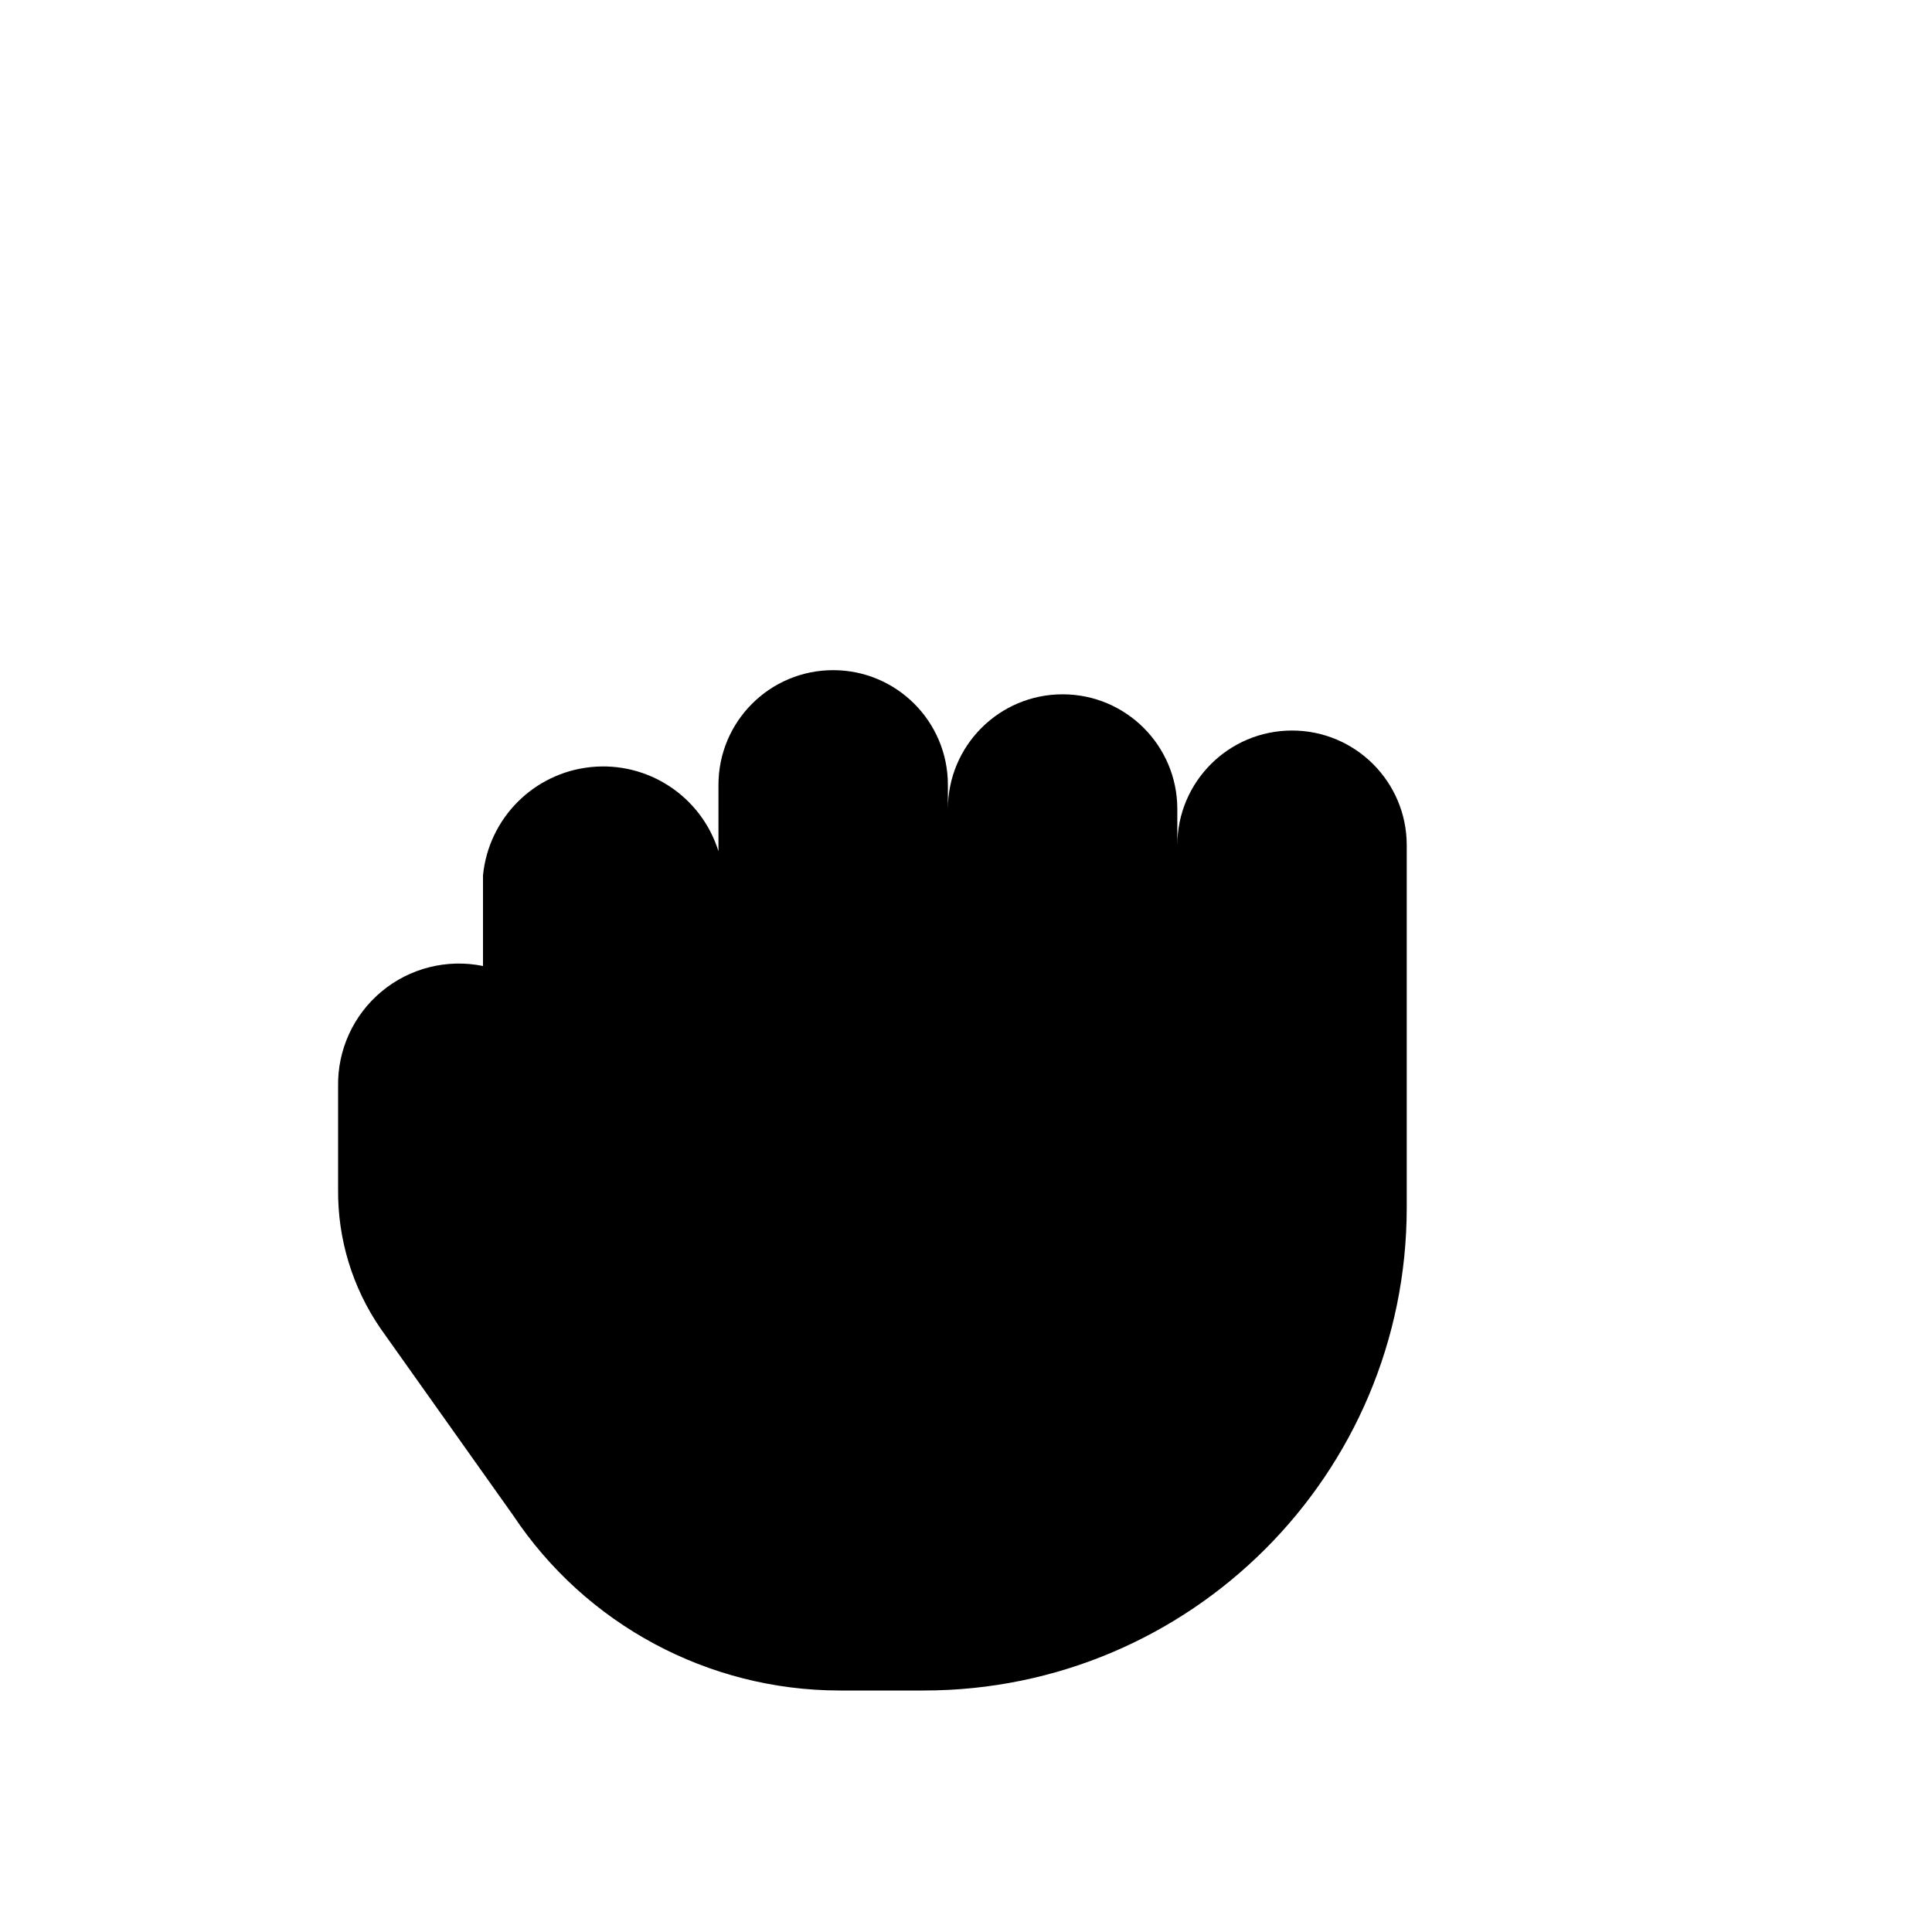
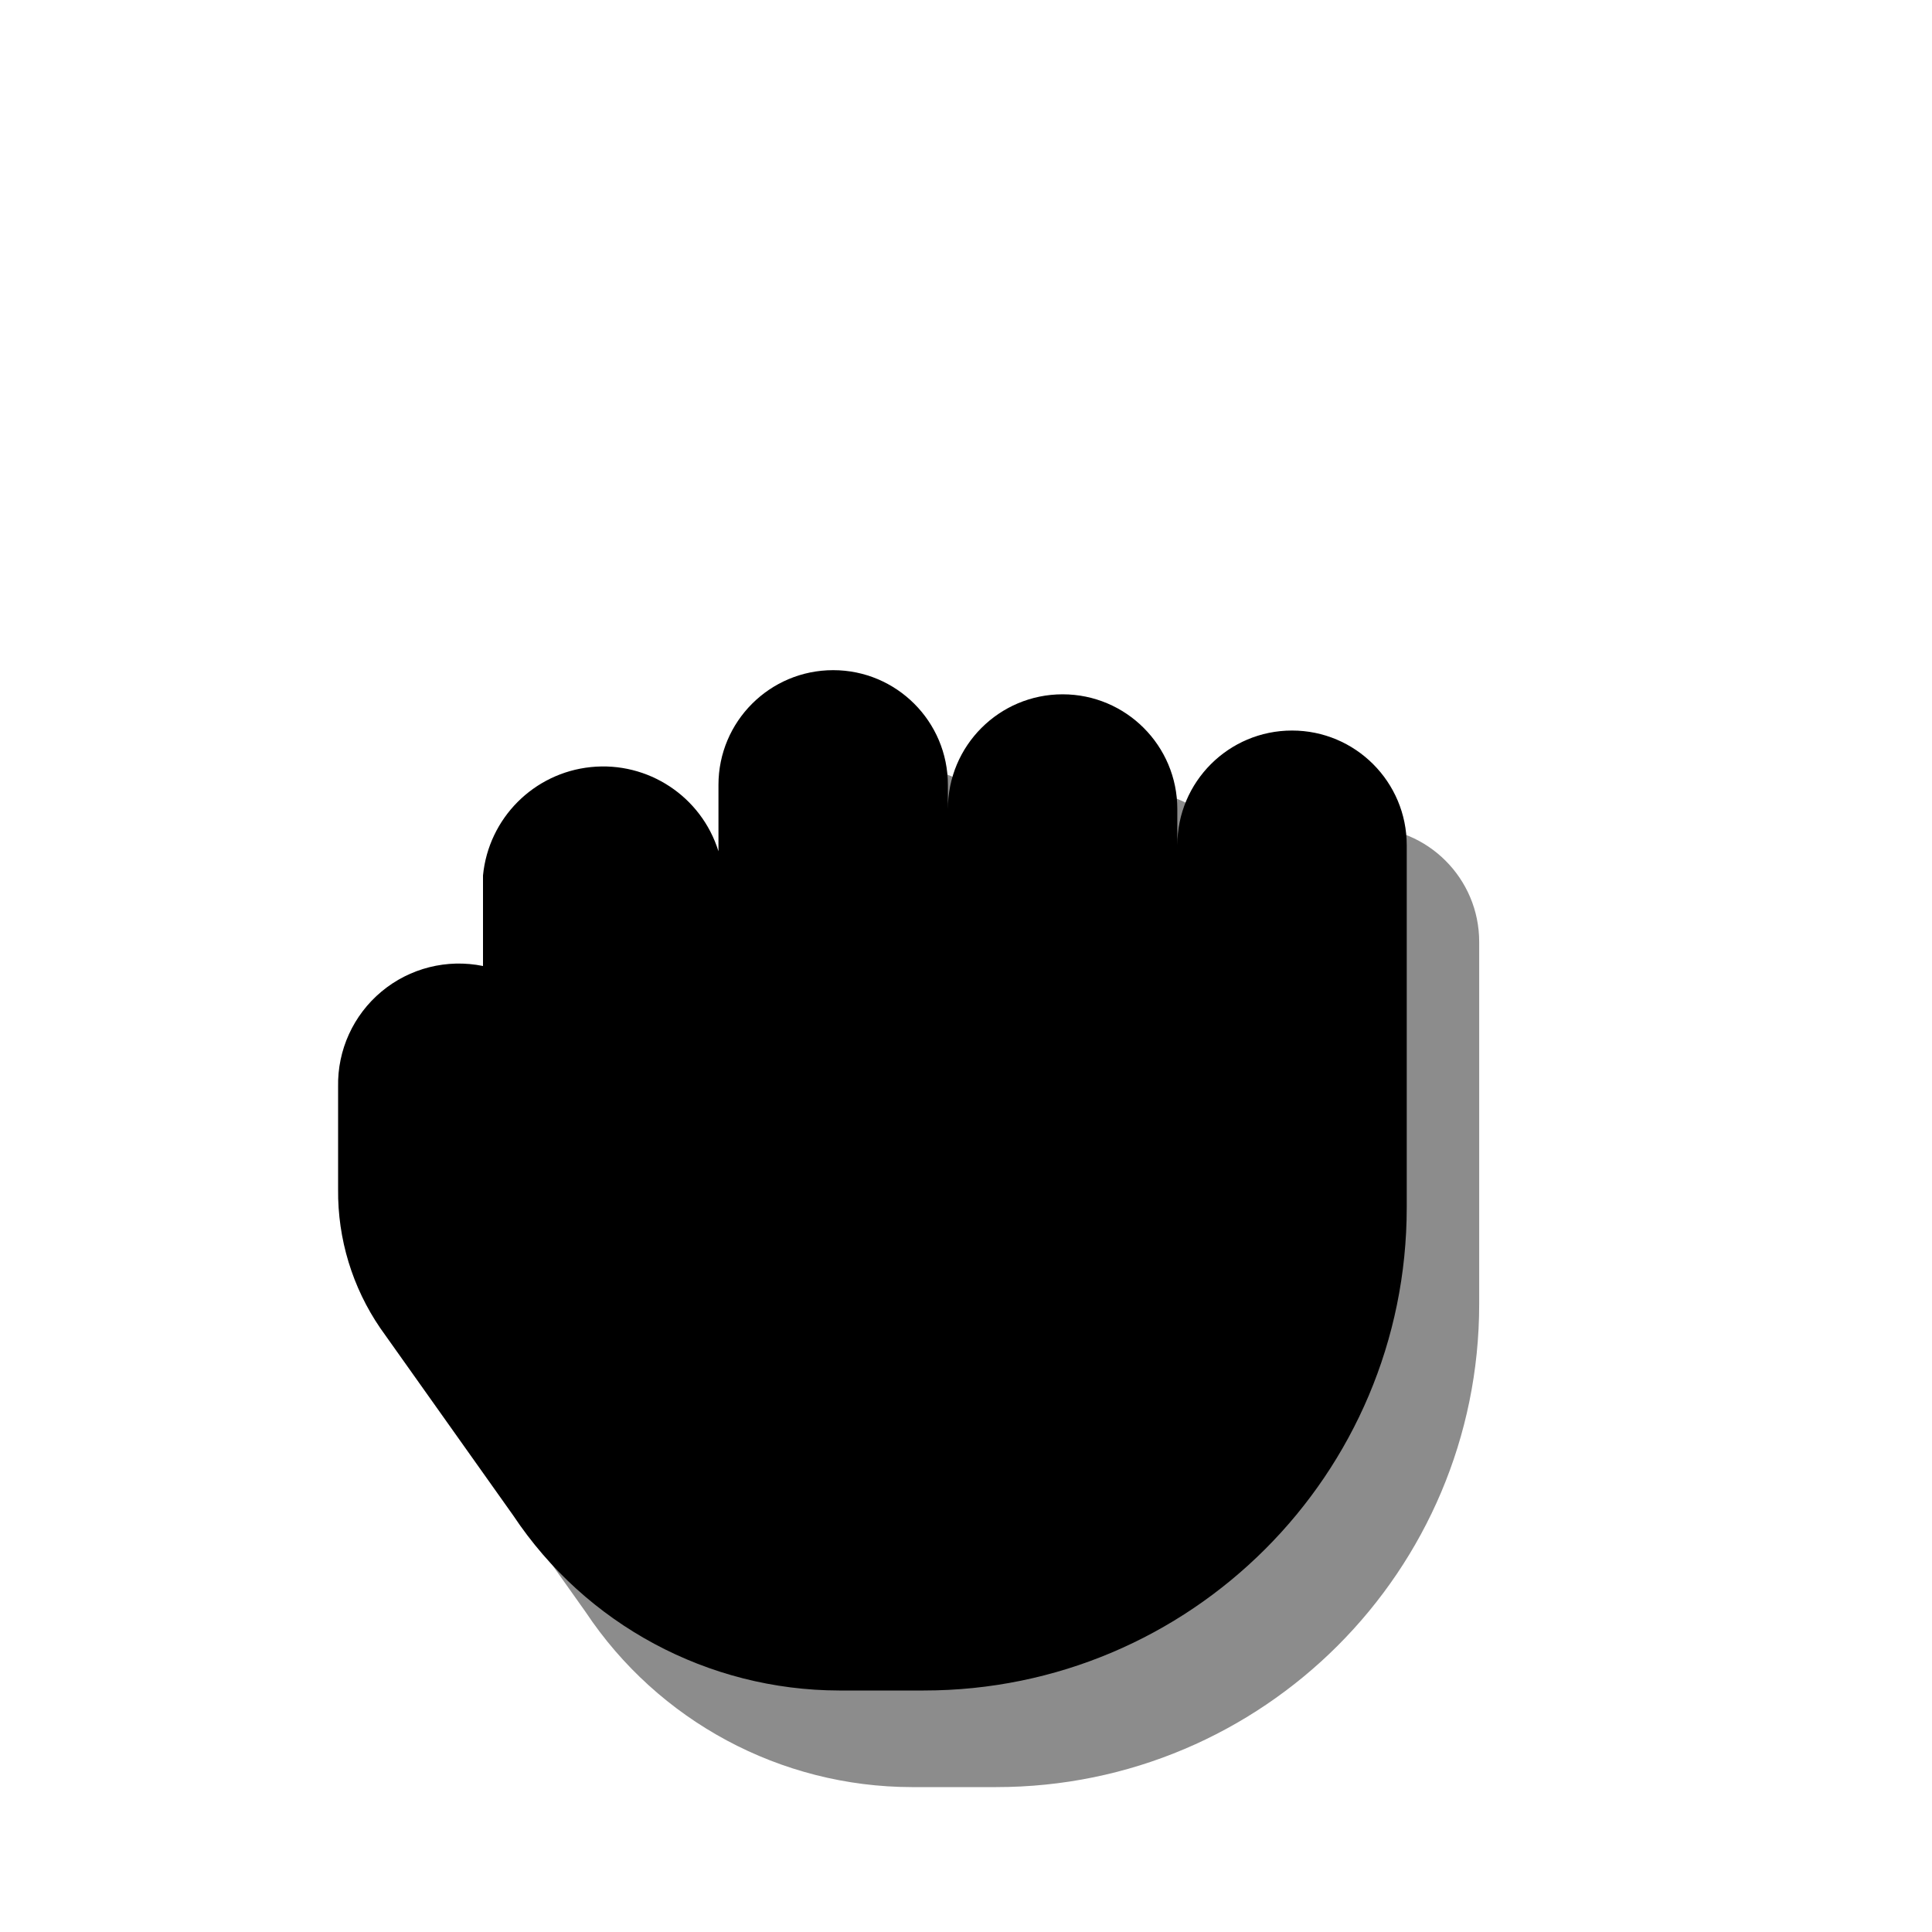
<svg xmlns="http://www.w3.org/2000/svg" width="32" height="32" viewBox="0 0 32 32">
-   <path d="M8 14.5a2 2 0 0 1 3.9-.4V13a1.9 1.9 0 0 1 3.8 0v.4a1.9 1.9 0 0 1 3.8 0v.6a1.9 1.9 0 0 1 3.8 0V20a8 8 0 0 1-8 8h-1.4a6.5 6.5 0 0 1-5.4-2.9L6.3 22a4 4 0 0 1-.7-2.3V18a2 2 0 0 1 2.4-2z" fill="oklch(85% 0.14 90)" stroke="oklch(25% 0.032 42)" stroke-width="1.7" stroke-linejoin="round" />
-   <path d="M11.9 14.1V17M15.7 13.4V17M19.5 14V17" fill="none" stroke="oklch(25% 0.032 42)" stroke-width="1.3" stroke-linecap="round" />
-   <g transform="rotate(-25 16 22.6)">
-     <ellipse cx="16" cy="22.6" rx="2.3" ry="3.2" fill="oklch(40% 0.075 42)" stroke="oklch(25% 0.032 42)" stroke-width="1" />
-     <path d="M16 19.8v5.6" fill="none" stroke="oklch(69% 0.12 75)" stroke-width=".8" stroke-linecap="round" />
-   </g>
+   <path d="M8 14.5a2 2 0 0 1 3.9-.4V13a1.9 1.9 0 0 1 3.8 0v.4a1.9 1.9 0 0 1 3.8 0v.6a1.9 1.9 0 0 1 3.8 0V20a8 8 0 0 1-8 8h-1.4a6.5 6.5 0 0 1-5.4-2.9L6.3 22a4 4 0 0 1-.7-2.3V18a2 2 0 0 1 2.4-2z" transform="translate(1.2 1.6)" fill="oklch(39% 0.14 258)" opacity=".45" stroke-linejoin="round" />
+   <path d="M8 14.5a2 2 0 0 1 3.9-.4V13a1.9 1.9 0 0 1 3.8 0v.4a1.9 1.9 0 0 1 3.8 0v.6a1.9 1.9 0 0 1 3.8 0V20a8 8 0 0 1-8 8h-1.4a6.5 6.5 0 0 1-5.4-2.9L6.3 22a4 4 0 0 1-.7-2.3V18a2 2 0 0 1 2.4-2z" fill="oklch(97.6% 0.02 80)" stroke="oklch(25% 0.05 262)" stroke-width="1.7" stroke-linejoin="round" />
+   <path d="M11.9 14.1V17M15.7 13.4V17M19.5 14V17" fill="none" stroke="oklch(25% 0.05 262)" stroke-width="1.3" stroke-linecap="round" />
+   <circle cx="16" cy="22.6" r="3.6" fill="oklch(39% 0.14 258)" stroke="oklch(25% 0.05 262)" stroke-width="1" />
+   <circle cx="16" cy="22.6" r="2.3" fill="oklch(97.6% 0.02 80)" />
+   <circle cx="16" cy="22.6" r="1.3" fill="oklch(80% 0.155 78)" />
</svg>
